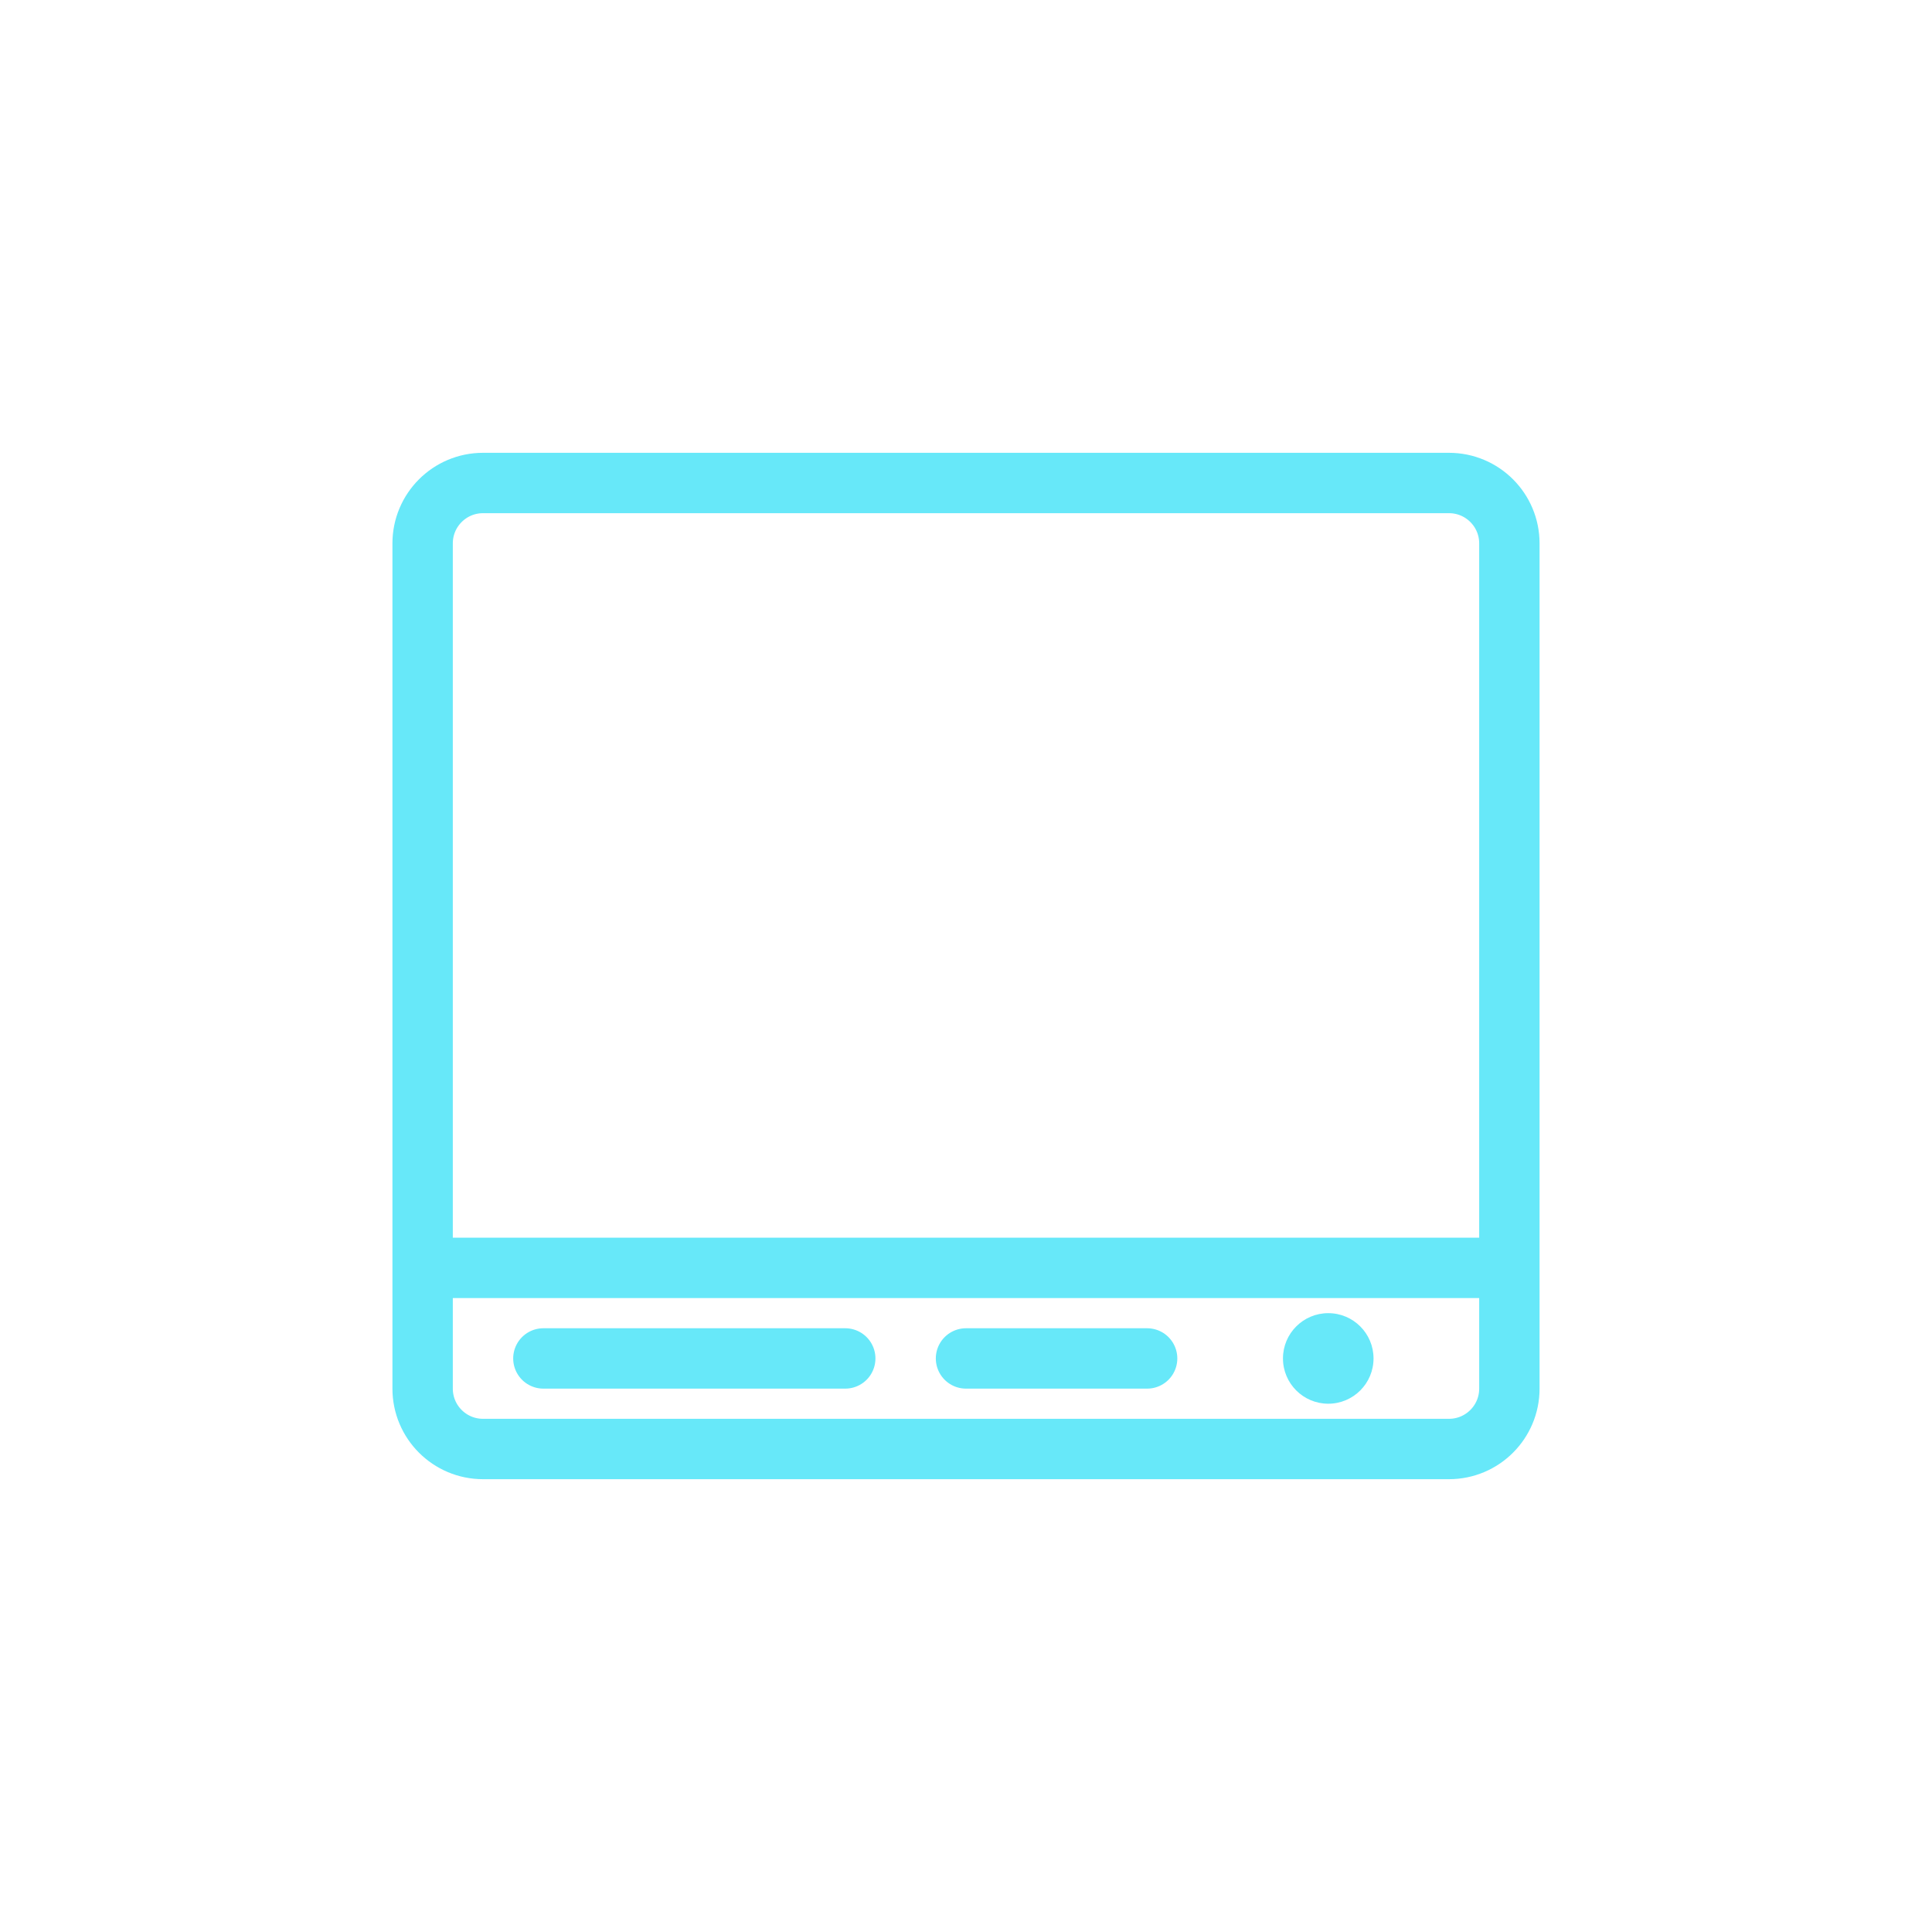
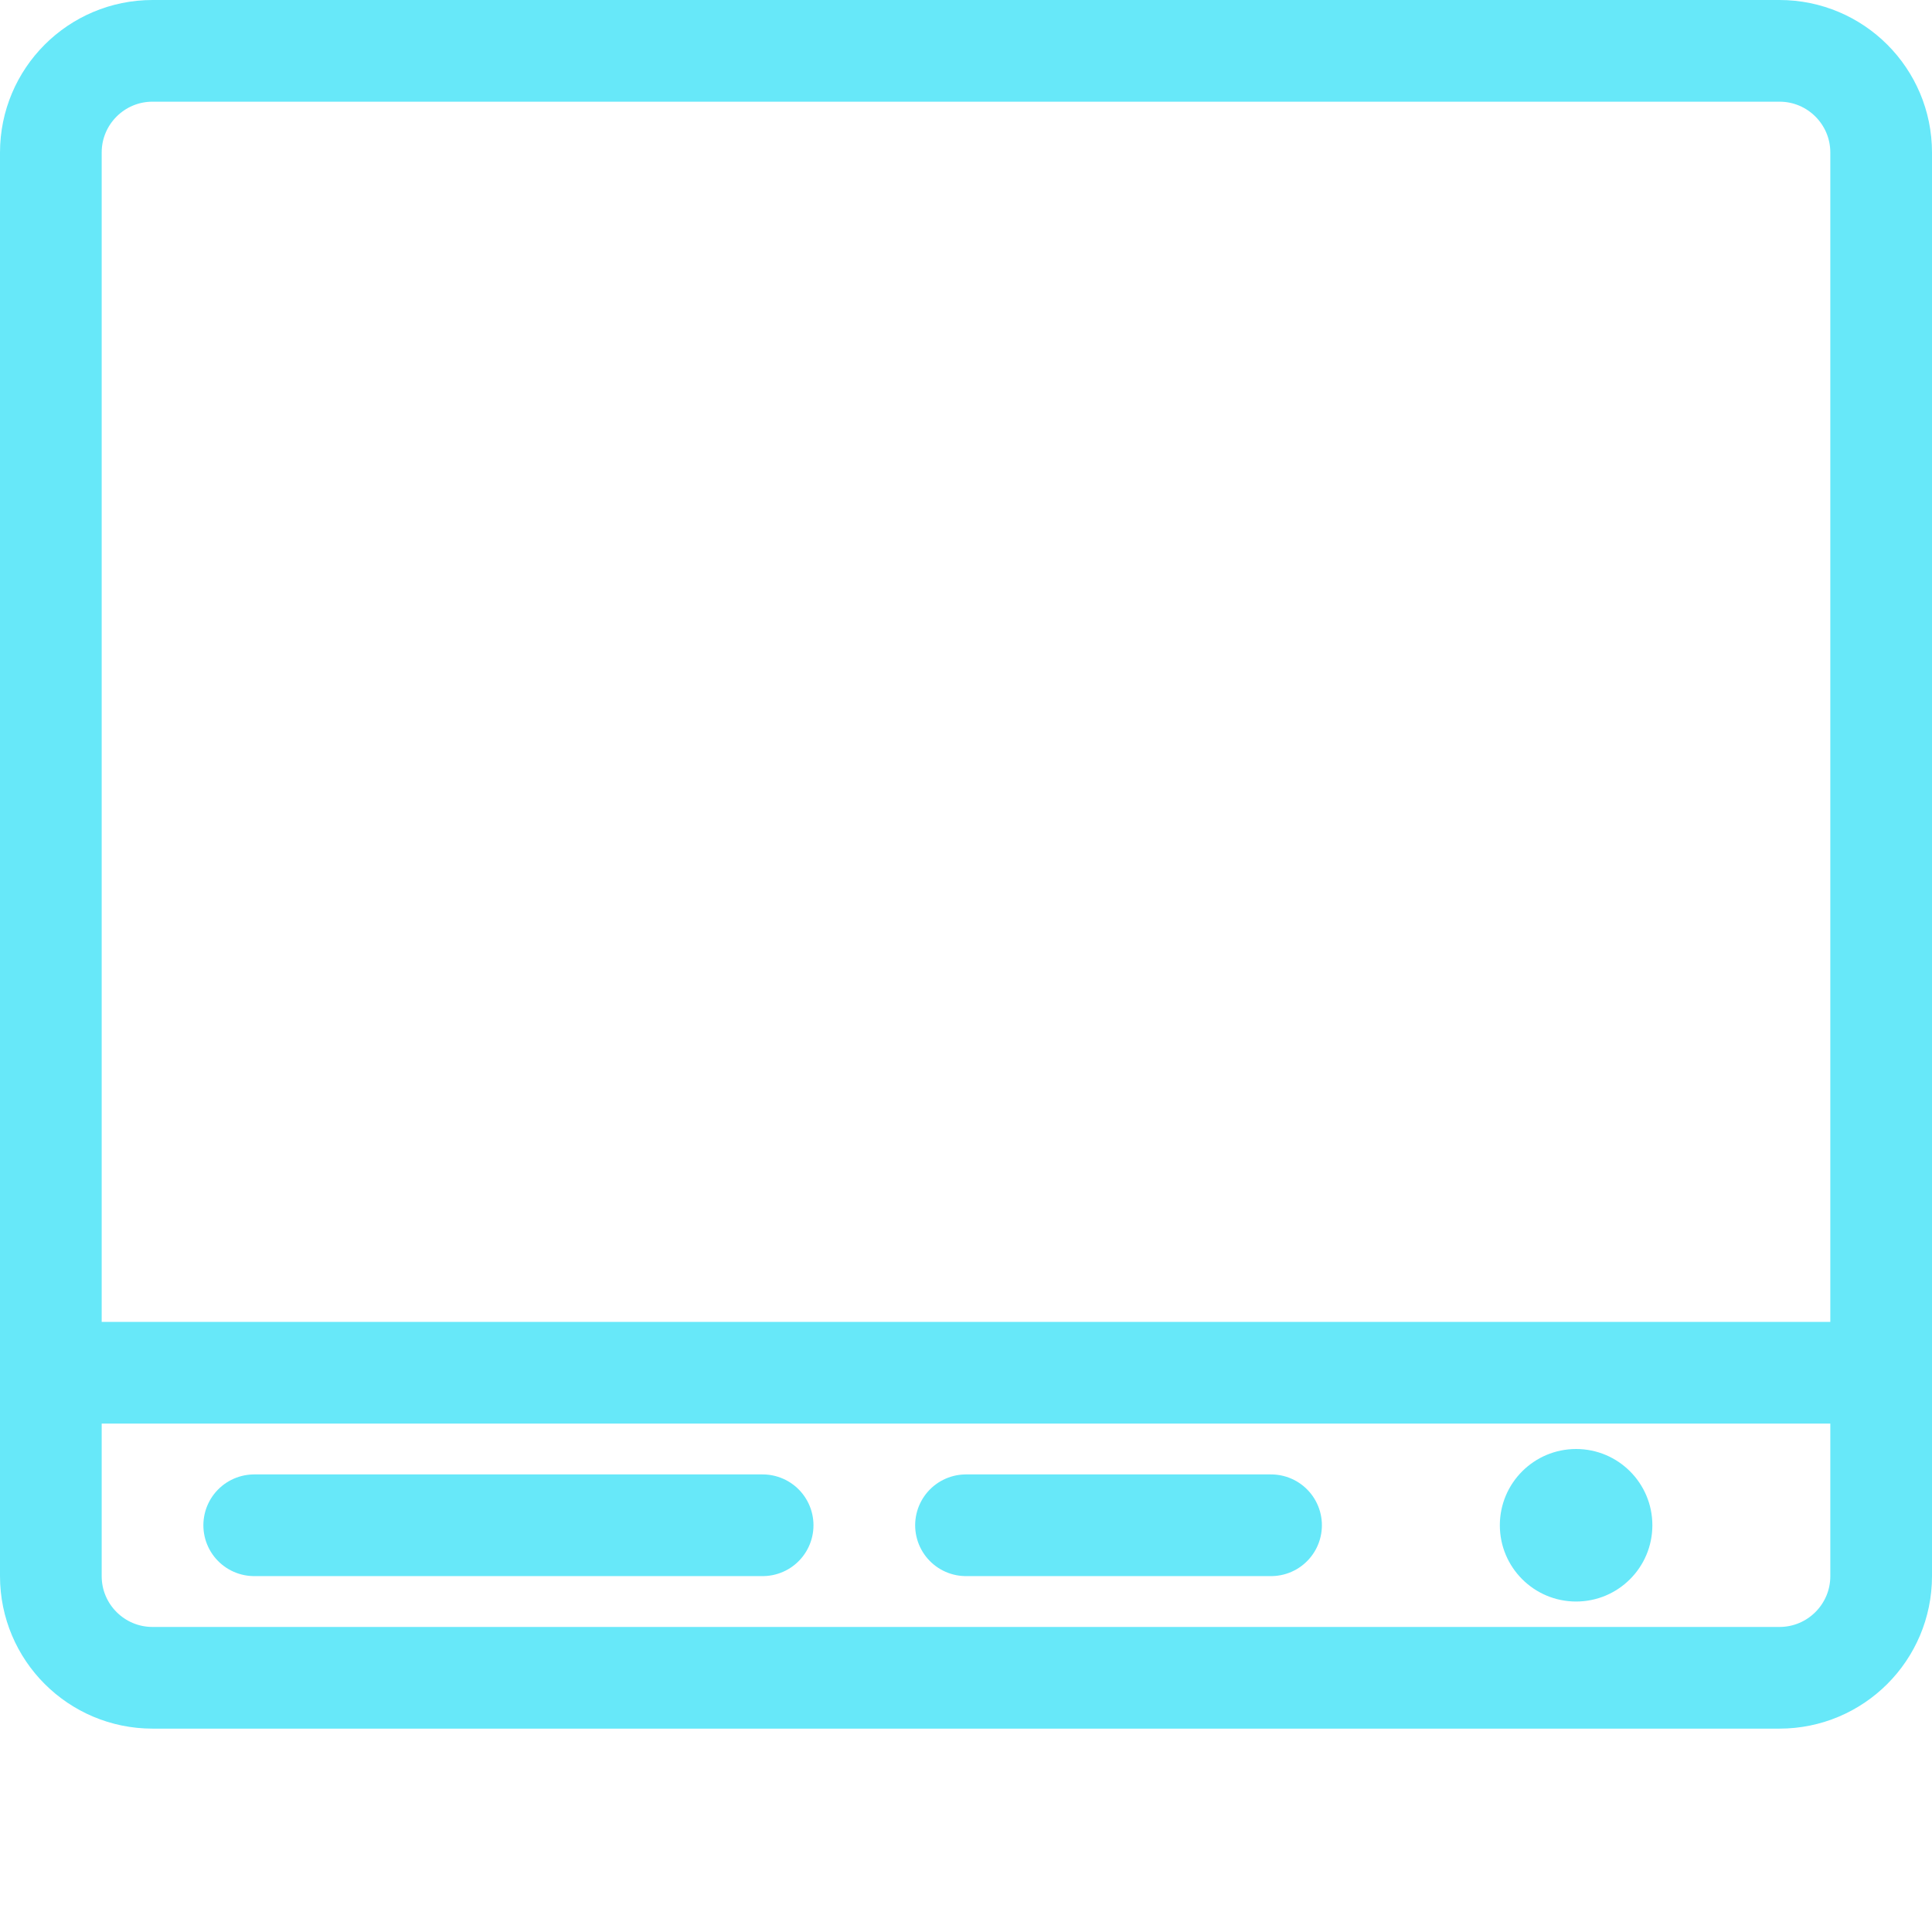
- <svg xmlns="http://www.w3.org/2000/svg" viewBox="0 0 64 64" width="64" height="64">
+ <svg xmlns="http://www.w3.org/2000/svg" viewBox="13 15 38 38">
  <rect x="14" y="16" width="36" height="32" rx="2" ry="2" fill="none" stroke="#67e8f9" stroke-width="2" />
  <line x1="14" y1="42" x2="50" y2="42" stroke="#67e8f9" stroke-width="2" />
  <line x1="18" y1="45" x2="28" y2="45" stroke="#67e8f9" stroke-width="2" stroke-linecap="round" />
  <line x1="32" y1="45" x2="38" y2="45" stroke="#67e8f9" stroke-width="2" stroke-linecap="round" />
  <circle cx="44" cy="45" r="1.5" fill="#67e8f9" />
</svg>
